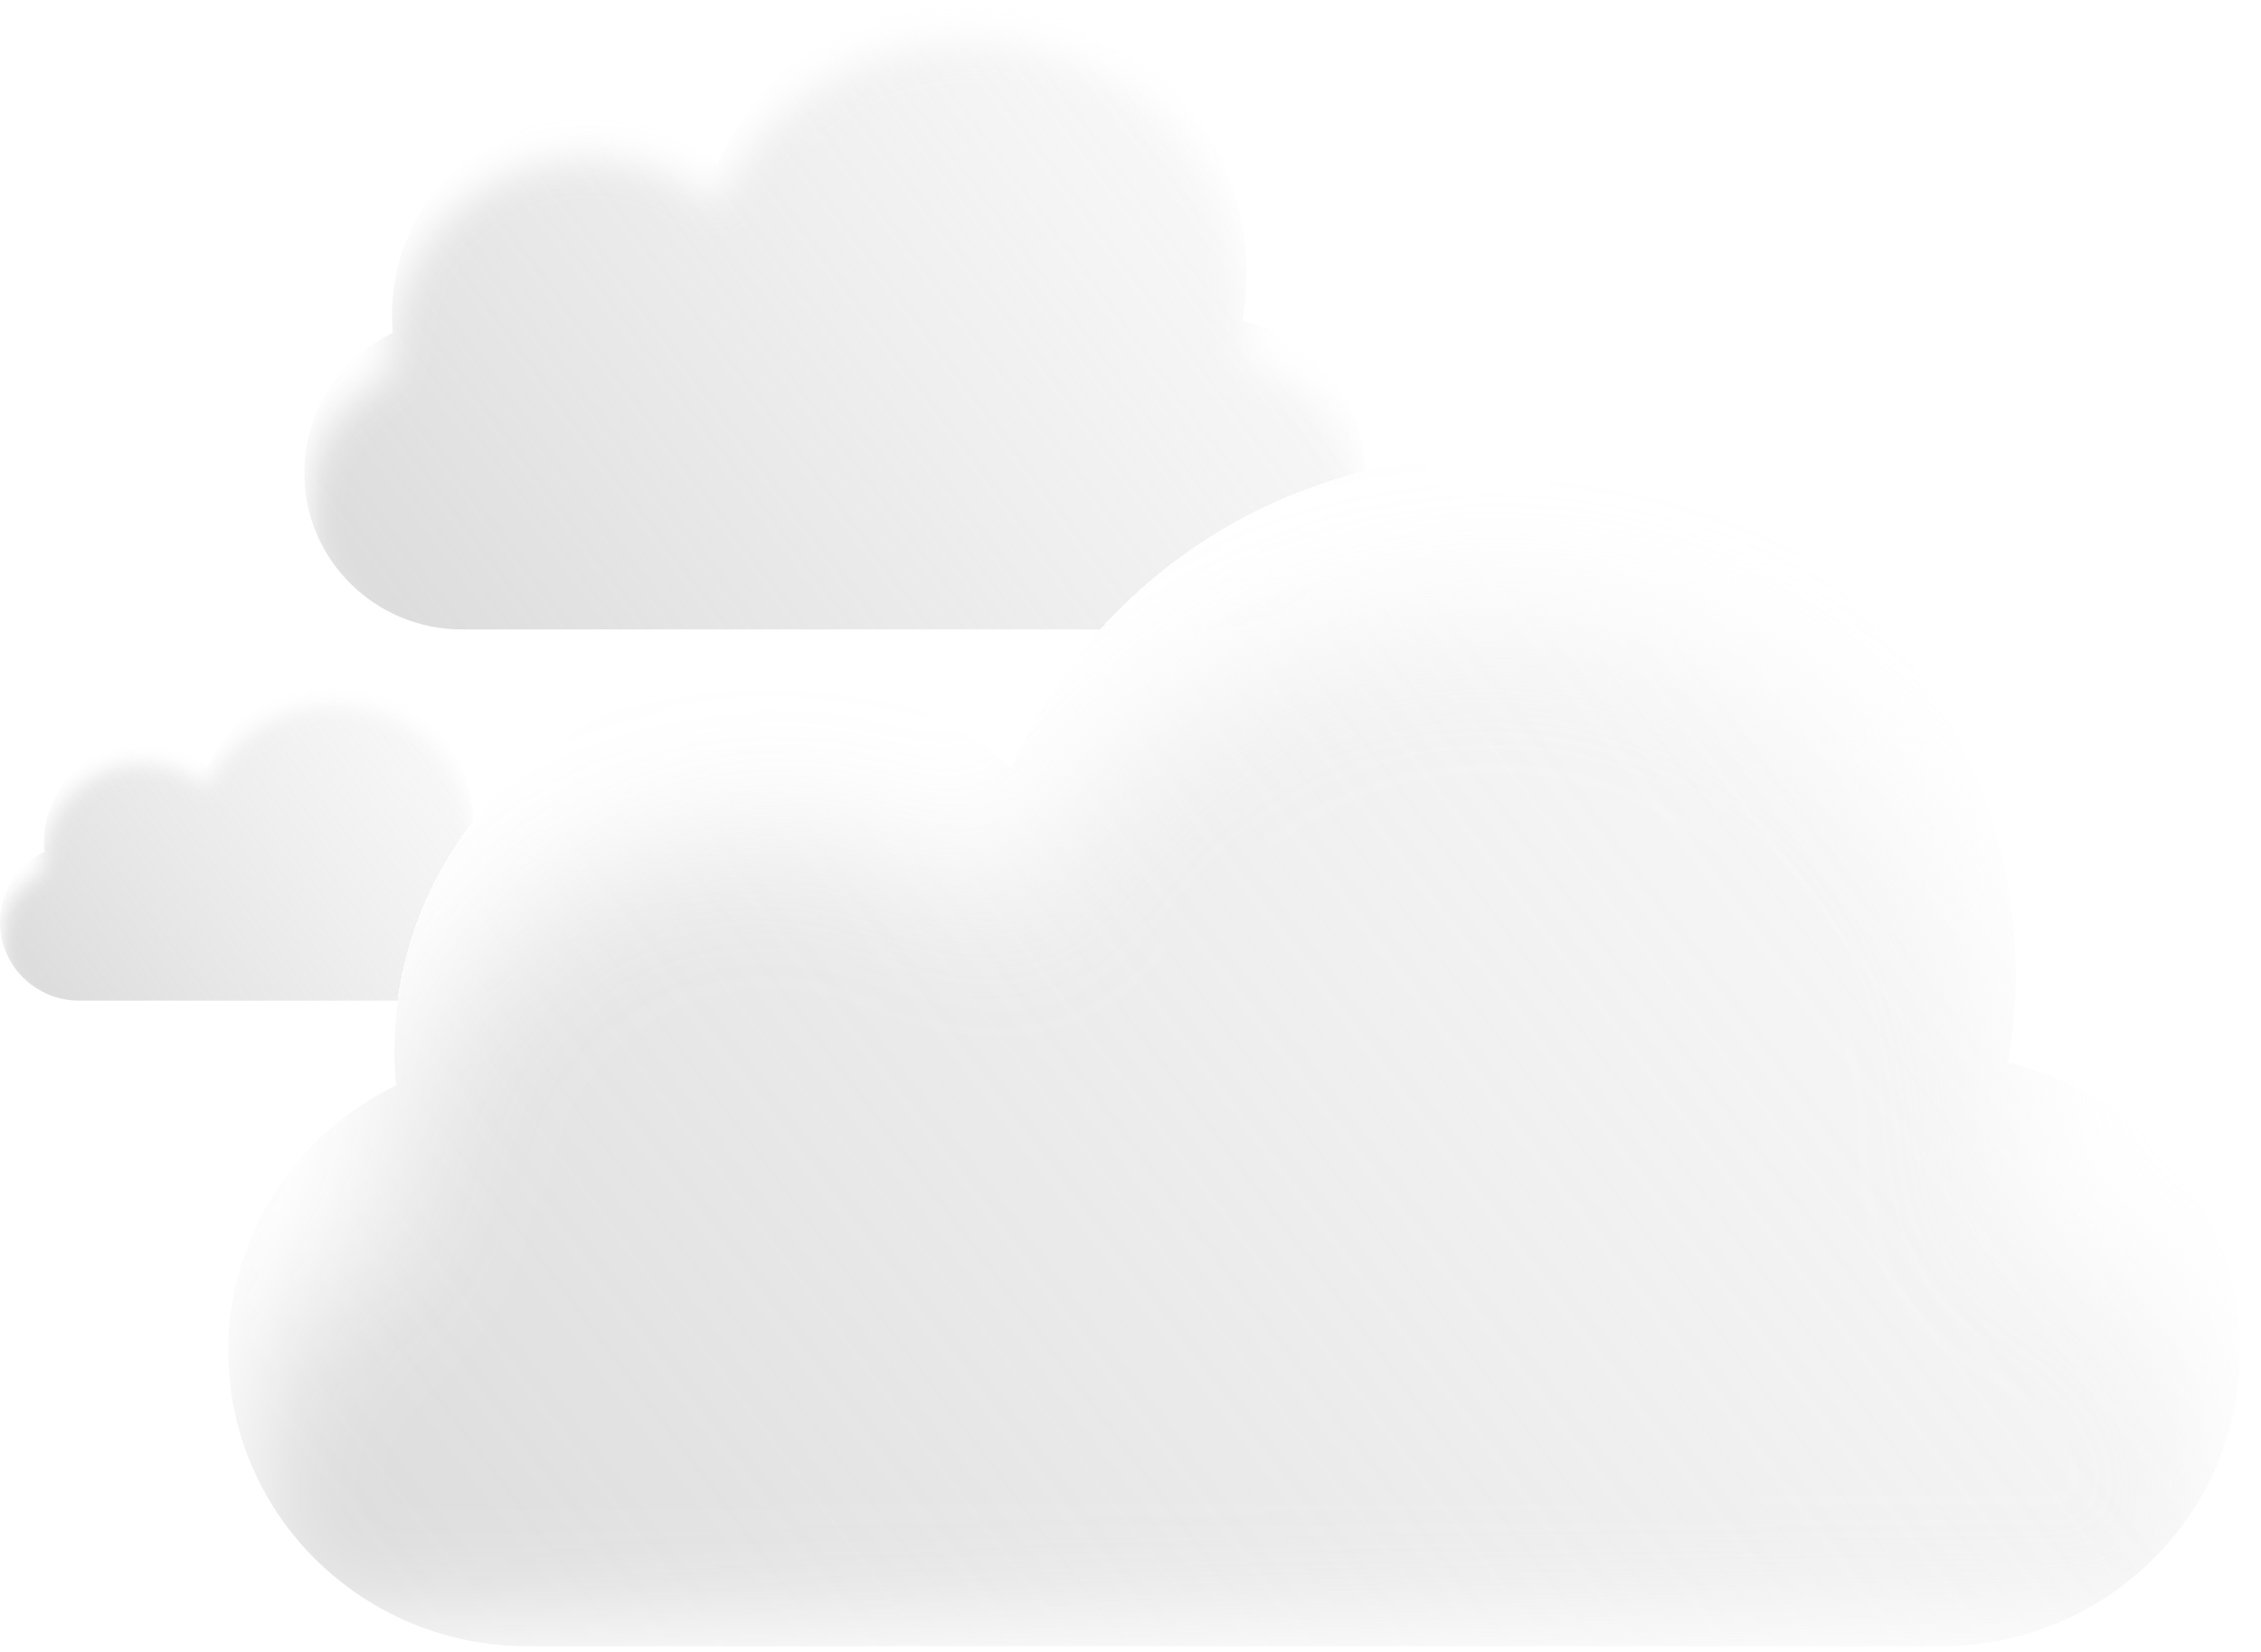
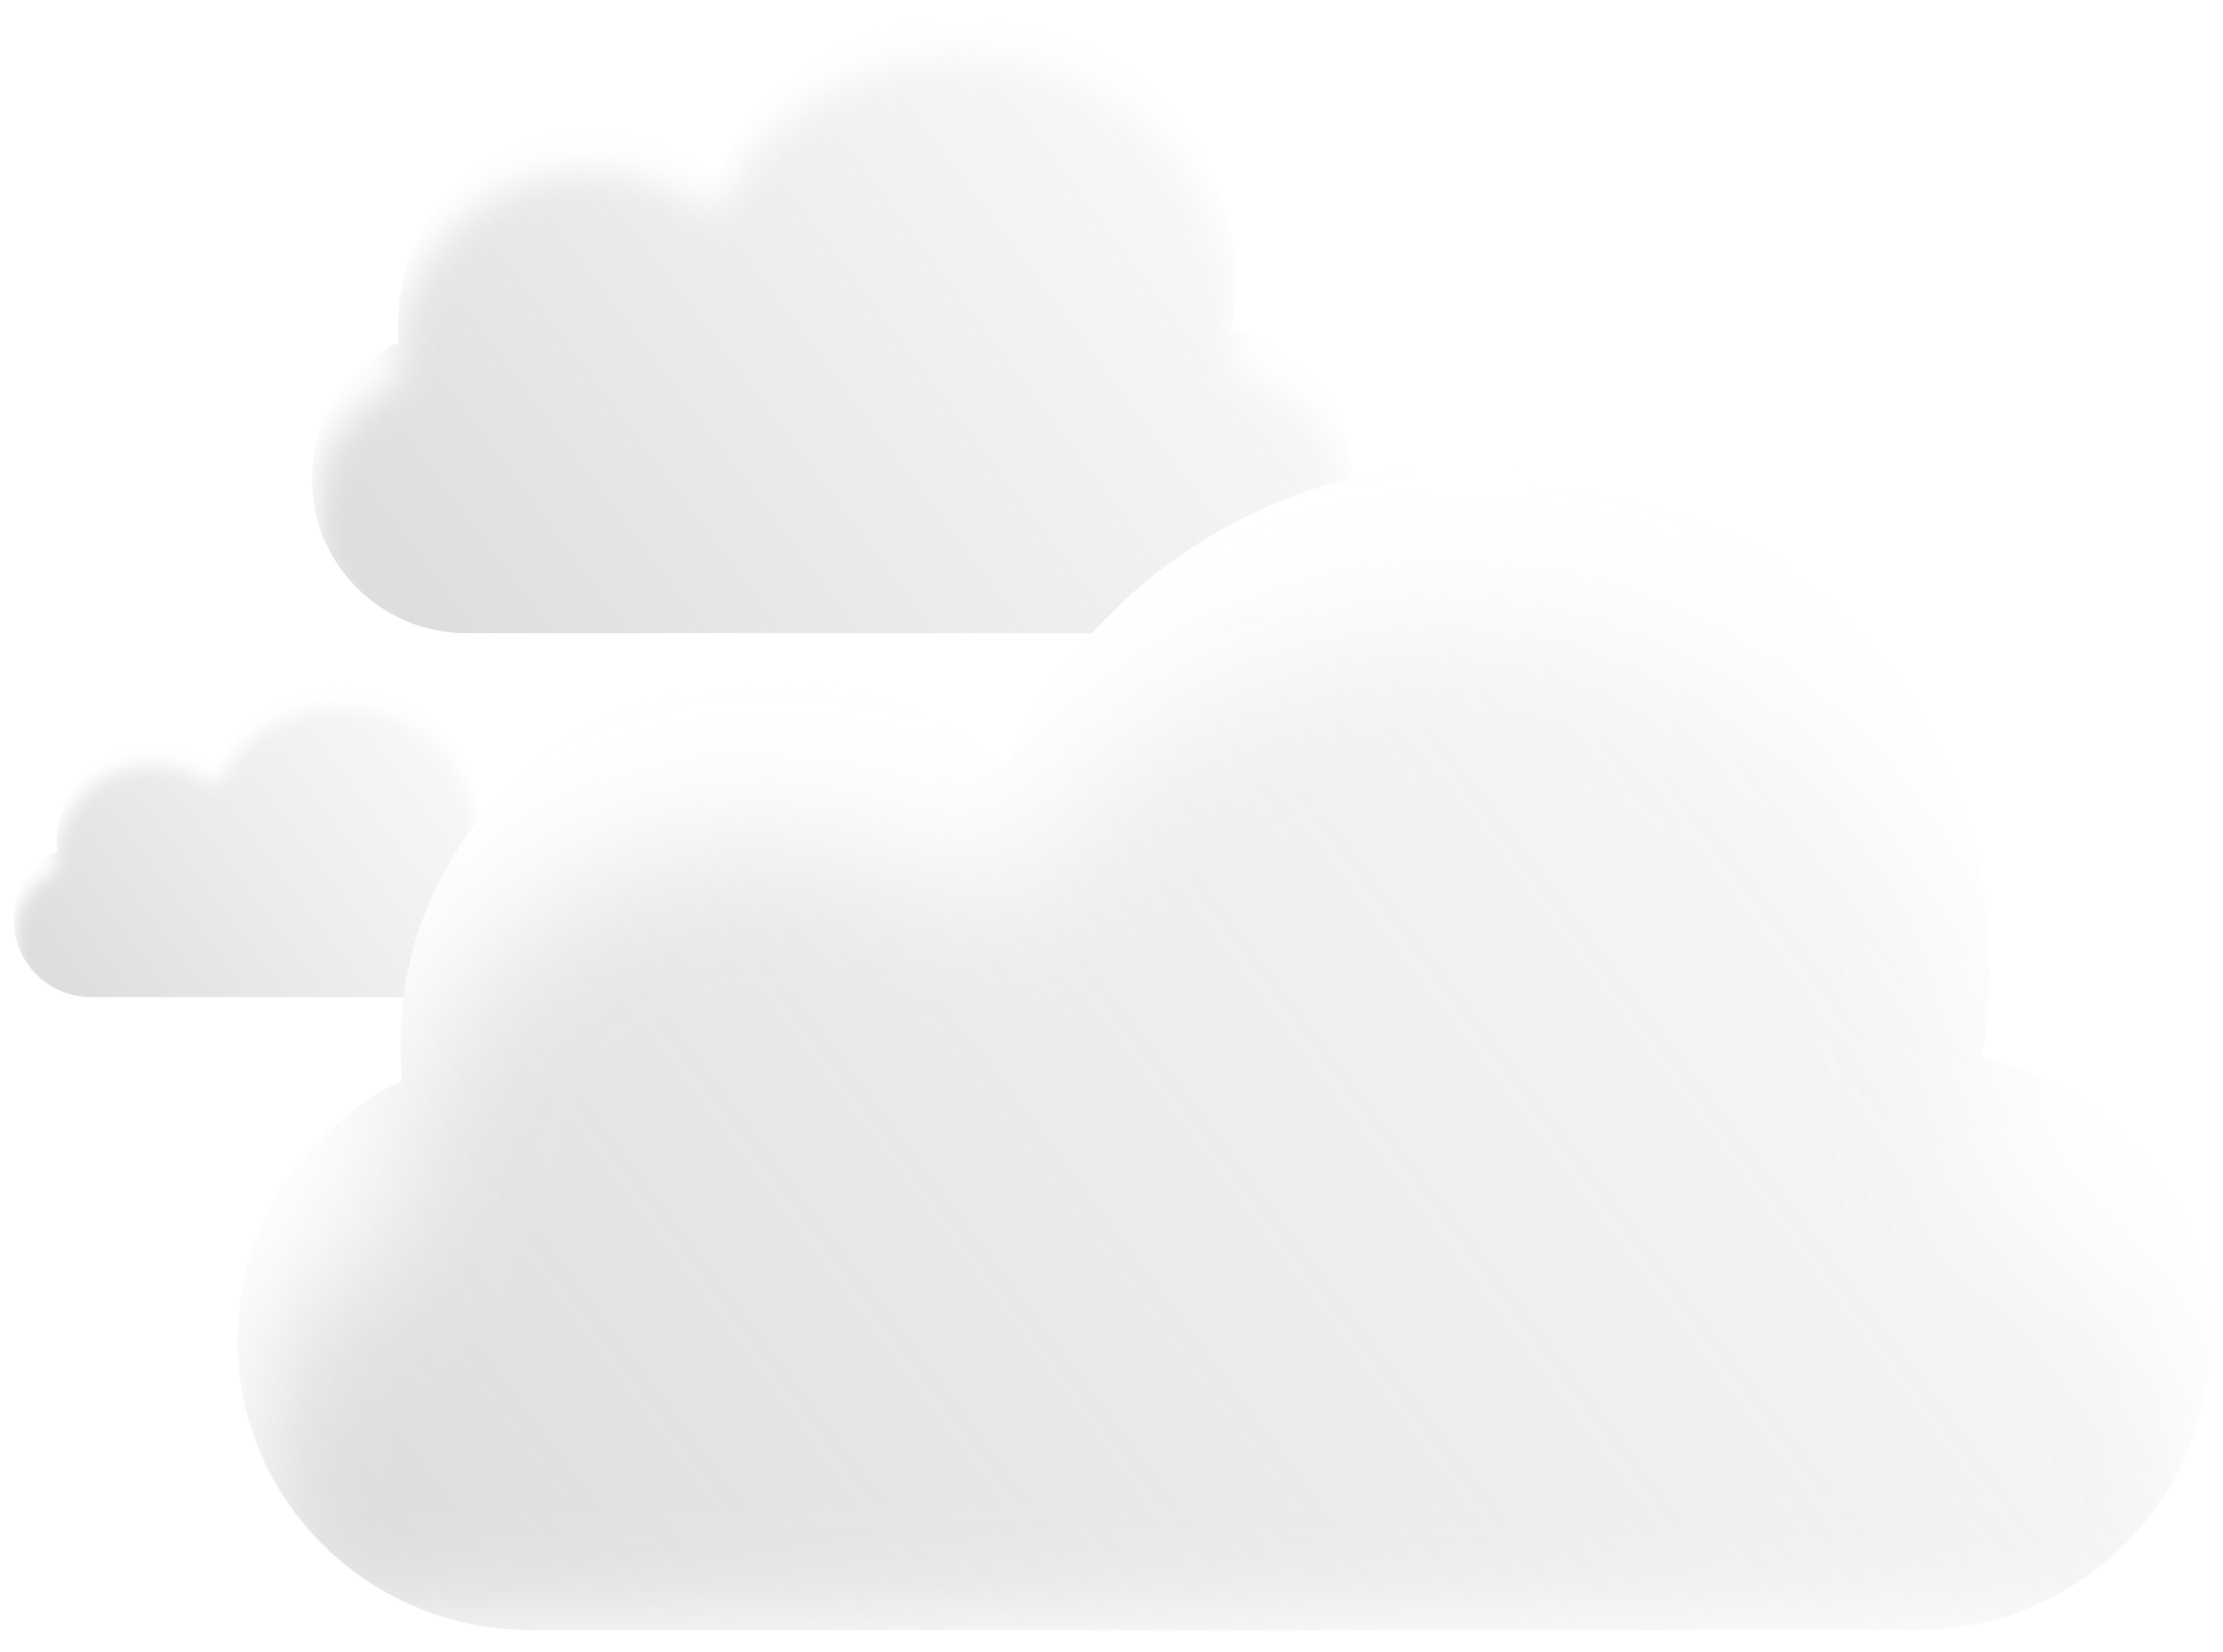
- <svg xmlns="http://www.w3.org/2000/svg" width="78" height="57" viewBox="0 0 78 57" fill="none">
-   <g filter="url(#filter0_b_50_88)">
-     <g filter="url(#filter1_i_50_88)">
-       <path d="M42.861 11.071C42.954 10.54 43.003 9.994 43.003 9.437C43.003 4.225 38.739 0 33.478 0C29.568 0 26.208 2.335 24.741 5.675C23.552 4.658 22.011 4.045 20.326 4.045C16.568 4.045 13.522 7.096 13.522 10.86C13.522 11.07 13.532 11.277 13.55 11.482C11.743 12.359 10.498 14.199 10.498 16.327C10.498 19.305 12.935 21.72 15.941 21.72H41.642C44.648 21.72 47.085 19.305 47.085 16.327C47.085 13.764 45.28 11.619 42.861 11.071Z" fill="url(#paint0_linear_50_88)" />
+ <svg xmlns="http://www.w3.org/2000/svg" width="70" height="52" viewBox="0 0 70 52" fill="none">
+   <g filter="url(#filter0_b_73_317)">
+     <g filter="url(#filter1_i_73_317)">
+       <path d="M38.784 10.411C38.867 9.936 38.911 9.448 38.911 8.949C38.911 4.286 35.095 0.505 30.388 0.505C26.889 0.505 23.882 2.595 22.57 5.583C21.506 4.673 20.127 4.124 18.619 4.124C15.257 4.124 12.531 6.854 12.531 10.223C12.531 10.41 12.54 10.596 12.556 10.779C10.939 11.564 9.826 13.21 9.826 15.115C9.826 17.779 12.006 19.94 14.696 19.94H37.693C40.383 19.94 42.563 17.779 42.563 15.115C42.563 12.821 40.948 10.901 38.784 10.411Z" fill="url(#paint0_linear_73_317)" />
    </g>
  </g>
-   <g filter="url(#filter2_b_50_88)">
-     <g filter="url(#filter3_i_50_88)">
-       <path d="M16.251 29.18C16.298 28.914 16.323 28.64 16.323 28.36C16.323 25.743 14.181 23.621 11.54 23.621C9.576 23.621 7.889 24.794 7.152 26.471C6.555 25.96 5.781 25.652 4.935 25.652C3.048 25.652 1.518 27.184 1.518 29.074C1.518 29.18 1.523 29.284 1.532 29.387C0.625 29.827 1.71661e-05 30.751 1.71661e-05 31.82C1.71661e-05 33.315 1.224 34.528 2.733 34.528H15.639C17.149 34.528 18.372 33.315 18.372 31.82C18.372 30.533 17.466 29.455 16.251 29.18Z" fill="url(#paint1_linear_50_88)" />
+   <g filter="url(#filter2_b_73_317)">
+     <g filter="url(#filter3_i_73_317)">
+       <path d="M14.973 26.616C15.015 26.377 15.037 26.132 15.037 25.882C15.037 23.54 13.121 21.642 10.757 21.642C9 21.642 7.49 22.691 6.831 24.191C6.297 23.735 5.605 23.459 4.847 23.459C3.159 23.459 1.79 24.83 1.79 26.521C1.79 26.615 1.795 26.709 1.803 26.801C0.991 27.195 0.432 28.021 0.432 28.978C0.432 30.316 1.527 31.401 2.877 31.401H14.426C15.776 31.401 16.871 30.316 16.871 28.978C16.871 27.826 16.06 26.862 14.973 26.616Z" fill="url(#paint1_linear_73_317)" />
    </g>
  </g>
-   <g filter="url(#filter4_i_50_88)">
-     <path d="M69.266 36.674C69.443 35.671 69.536 34.64 69.536 33.586C69.536 23.735 61.446 15.748 51.467 15.748C44.049 15.748 37.675 20.162 34.892 26.475C32.638 24.553 29.712 23.393 26.516 23.393C19.388 23.393 13.61 29.161 13.61 36.276C13.61 36.673 13.628 37.065 13.663 37.452C10.235 39.11 7.874 42.588 7.874 46.611C7.874 52.241 12.496 56.805 18.199 56.805H66.954C72.657 56.805 77.279 52.241 77.279 46.611C77.279 41.766 73.855 37.711 69.266 36.674Z" fill="url(#paint2_linear_50_88)" />
+   <g filter="url(#filter4_i_73_317)">
+     <path d="M62.411 33.322C62.569 32.424 62.652 31.501 62.652 30.558C62.652 21.743 55.414 14.597 46.485 14.597C39.847 14.597 34.143 18.546 31.653 24.195C29.636 22.476 27.018 21.438 24.158 21.438C17.78 21.438 12.61 26.599 12.61 32.965C12.61 33.32 12.626 33.671 12.657 34.017C9.59 35.501 7.477 38.613 7.477 42.213C7.477 47.251 11.614 51.334 16.716 51.334H60.343C65.445 51.334 69.581 47.251 69.581 42.213C69.581 37.878 66.517 34.249 62.411 33.322Z" fill="url(#paint2_linear_73_317)" />
  </g>
  <defs>
-     <filter id="filter0_b_50_88" x="7.008" y="-3.491" width="43.568" height="28.701" filterUnits="userSpaceOnUse" color-interpolation-filters="sRGB">
+     <filter id="filter0_b_73_317" x="6.702" y="-2.618" width="38.984" height="25.681" filterUnits="userSpaceOnUse" color-interpolation-filters="sRGB">
      <feFlood flood-opacity="0" result="BackgroundImageFix" />
-       <feGaussianBlur in="BackgroundImageFix" stdDeviation="1.745" />
-       <feComposite in2="SourceAlpha" operator="in" result="effect1_backgroundBlur_50_88" />
-       <feBlend mode="normal" in="SourceGraphic" in2="effect1_backgroundBlur_50_88" result="shape" />
+       <feGaussianBlur in="BackgroundImageFix" stdDeviation="1.562" />
+       <feComposite in2="SourceAlpha" operator="in" result="effect1_backgroundBlur_73_317" />
+       <feBlend mode="normal" in="SourceGraphic" in2="effect1_backgroundBlur_73_317" result="shape" />
    </filter>
-     <filter id="filter1_i_50_88" x="10.498" y="0" width="36.586" height="23.012" filterUnits="userSpaceOnUse" color-interpolation-filters="sRGB">
+     <filter id="filter1_i_73_317" x="9.826" y="0.505" width="32.737" height="20.591" filterUnits="userSpaceOnUse" color-interpolation-filters="sRGB">
      <feFlood flood-opacity="0" result="BackgroundImageFix" />
      <feBlend mode="normal" in="SourceGraphic" in2="BackgroundImageFix" result="shape" />
      <feColorMatrix in="SourceAlpha" type="matrix" values="0 0 0 0 0 0 0 0 0 0 0 0 0 0 0 0 0 0 127 0" result="hardAlpha" />
-       <feOffset dy="1.422" />
-       <feGaussianBlur stdDeviation="0.646" />
+       <feOffset dy="1.272" />
+       <feGaussianBlur stdDeviation="0.578" />
      <feComposite in2="hardAlpha" operator="arithmetic" k2="-1" k3="1" />
      <feColorMatrix type="matrix" values="0 0 0 0 1 0 0 0 0 1 0 0 0 0 1 0 0 0 1 0" />
-       <feBlend mode="normal" in2="shape" result="effect1_innerShadow_50_88" />
+       <feBlend mode="normal" in2="shape" result="effect1_innerShadow_73_317" />
    </filter>
-     <filter id="filter2_b_50_88" x="-1.753" y="21.868" width="21.878" height="14.412" filterUnits="userSpaceOnUse" color-interpolation-filters="sRGB">
+     <filter id="filter2_b_73_317" x="-1.137" y="20.073" width="19.576" height="12.896" filterUnits="userSpaceOnUse" color-interpolation-filters="sRGB">
      <feFlood flood-opacity="0" result="BackgroundImageFix" />
-       <feGaussianBlur in="BackgroundImageFix" stdDeviation="0.876" />
-       <feComposite in2="SourceAlpha" operator="in" result="effect1_backgroundBlur_50_88" />
-       <feBlend mode="normal" in="SourceGraphic" in2="effect1_backgroundBlur_50_88" result="shape" />
+       <feGaussianBlur in="BackgroundImageFix" stdDeviation="0.784" />
+       <feComposite in2="SourceAlpha" operator="in" result="effect1_backgroundBlur_73_317" />
+       <feBlend mode="normal" in="SourceGraphic" in2="effect1_backgroundBlur_73_317" result="shape" />
    </filter>
-     <filter id="filter3_i_50_88" x="0" y="23.621" width="18.372" height="11.556" filterUnits="userSpaceOnUse" color-interpolation-filters="sRGB">
+     <filter id="filter3_i_73_317" x="0.432" y="21.642" width="16.44" height="10.34" filterUnits="userSpaceOnUse" color-interpolation-filters="sRGB">
      <feFlood flood-opacity="0" result="BackgroundImageFix" />
      <feBlend mode="normal" in="SourceGraphic" in2="BackgroundImageFix" result="shape" />
      <feColorMatrix in="SourceAlpha" type="matrix" values="0 0 0 0 0 0 0 0 0 0 0 0 0 0 0 0 0 0 127 0" result="hardAlpha" />
-       <feOffset dy="0.714" />
-       <feGaussianBlur stdDeviation="0.325" />
+       <feOffset dy="0.639" />
+       <feGaussianBlur stdDeviation="0.29" />
      <feComposite in2="hardAlpha" operator="arithmetic" k2="-1" k3="1" />
      <feColorMatrix type="matrix" values="0 0 0 0 1 0 0 0 0 1 0 0 0 0 1 0 0 0 1 0" />
-       <feBlend mode="normal" in2="shape" result="effect1_innerShadow_50_88" />
+       <feBlend mode="normal" in2="shape" result="effect1_innerShadow_73_317" />
    </filter>
-     <filter id="filter4_i_50_88" x="7.874" y="15.748" width="69.405" height="45.944" filterUnits="userSpaceOnUse" color-interpolation-filters="sRGB">
+     <filter id="filter4_i_73_317" x="7.477" y="14.597" width="62.104" height="41.111" filterUnits="userSpaceOnUse" color-interpolation-filters="sRGB">
      <feFlood flood-opacity="0" result="BackgroundImageFix" />
      <feBlend mode="normal" in="SourceGraphic" in2="BackgroundImageFix" result="shape" />
      <feColorMatrix in="SourceAlpha" type="matrix" values="0 0 0 0 0 0 0 0 0 0 0 0 0 0 0 0 0 0 127 0" result="hardAlpha" />
-       <feOffset dy="5.376" />
-       <feGaussianBlur stdDeviation="2.444" />
+       <feOffset dy="4.811" />
+       <feGaussianBlur stdDeviation="2.187" />
      <feComposite in2="hardAlpha" operator="arithmetic" k2="-1" k3="1" />
      <feColorMatrix type="matrix" values="0 0 0 0 1 0 0 0 0 1 0 0 0 0 1 0 0 0 1 0" />
-       <feBlend mode="normal" in2="shape" result="effect1_innerShadow_50_88" />
+       <feBlend mode="normal" in2="shape" result="effect1_innerShadow_73_317" />
    </filter>
-     <linearGradient id="paint0_linear_50_88" x1="12.826" y1="19.78" x2="49.735" y2="-7.821" gradientUnits="userSpaceOnUse">
+     <linearGradient id="paint0_linear_73_317" x1="11.908" y1="18.204" x2="44.935" y2="-6.493" gradientUnits="userSpaceOnUse">
      <stop stop-color="#DDDDDD" />
      <stop offset="1" stop-color="white" stop-opacity="0.58" />
    </linearGradient>
-     <linearGradient id="paint1_linear_50_88" x1="1.169" y1="33.554" x2="19.703" y2="19.693" gradientUnits="userSpaceOnUse">
+     <linearGradient id="paint1_linear_73_317" x1="1.477" y1="30.529" x2="18.062" y2="18.127" gradientUnits="userSpaceOnUse">
      <stop stop-color="#DDDDDD" />
      <stop offset="1" stop-color="white" stop-opacity="0.58" />
    </linearGradient>
-     <linearGradient id="paint2_linear_50_88" x1="12.288" y1="53.139" x2="82.129" y2="0.726" gradientUnits="userSpaceOnUse">
+     <linearGradient id="paint2_linear_73_317" x1="11.427" y1="48.054" x2="73.921" y2="1.155" gradientUnits="userSpaceOnUse">
      <stop stop-color="#DDDDDD" />
      <stop offset="1" stop-color="white" stop-opacity="0.58" />
    </linearGradient>
  </defs>
</svg>
